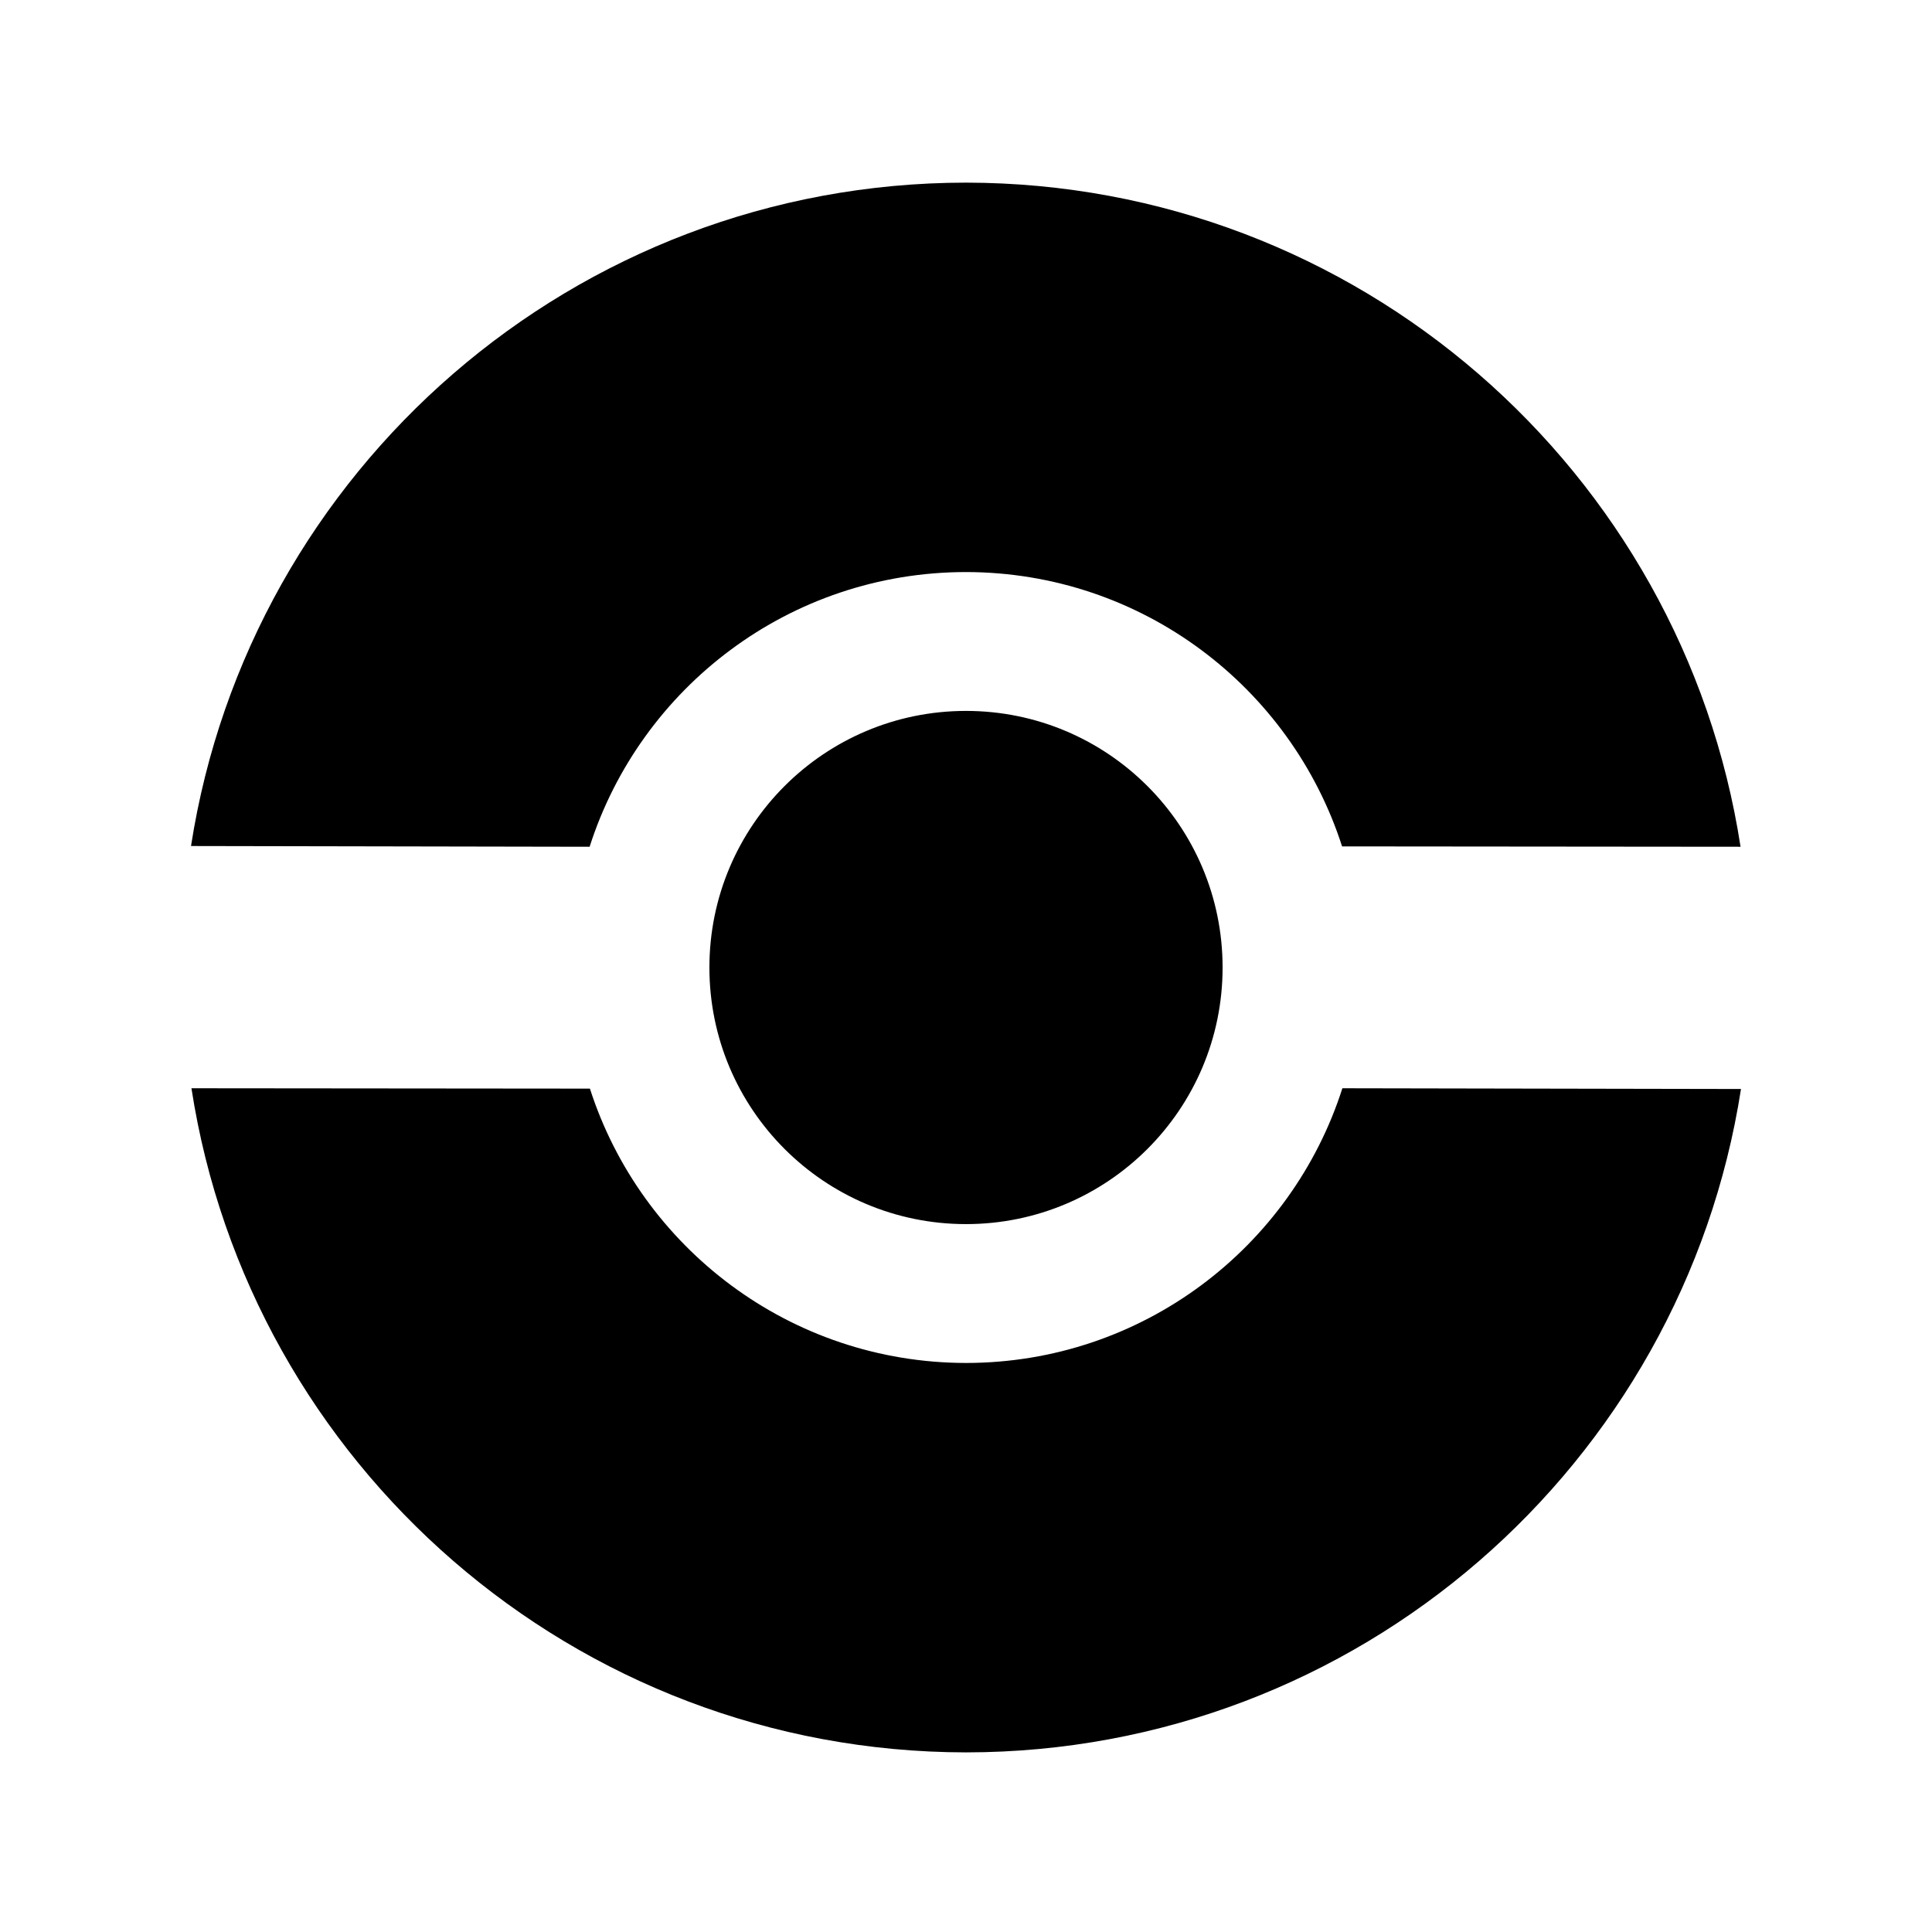
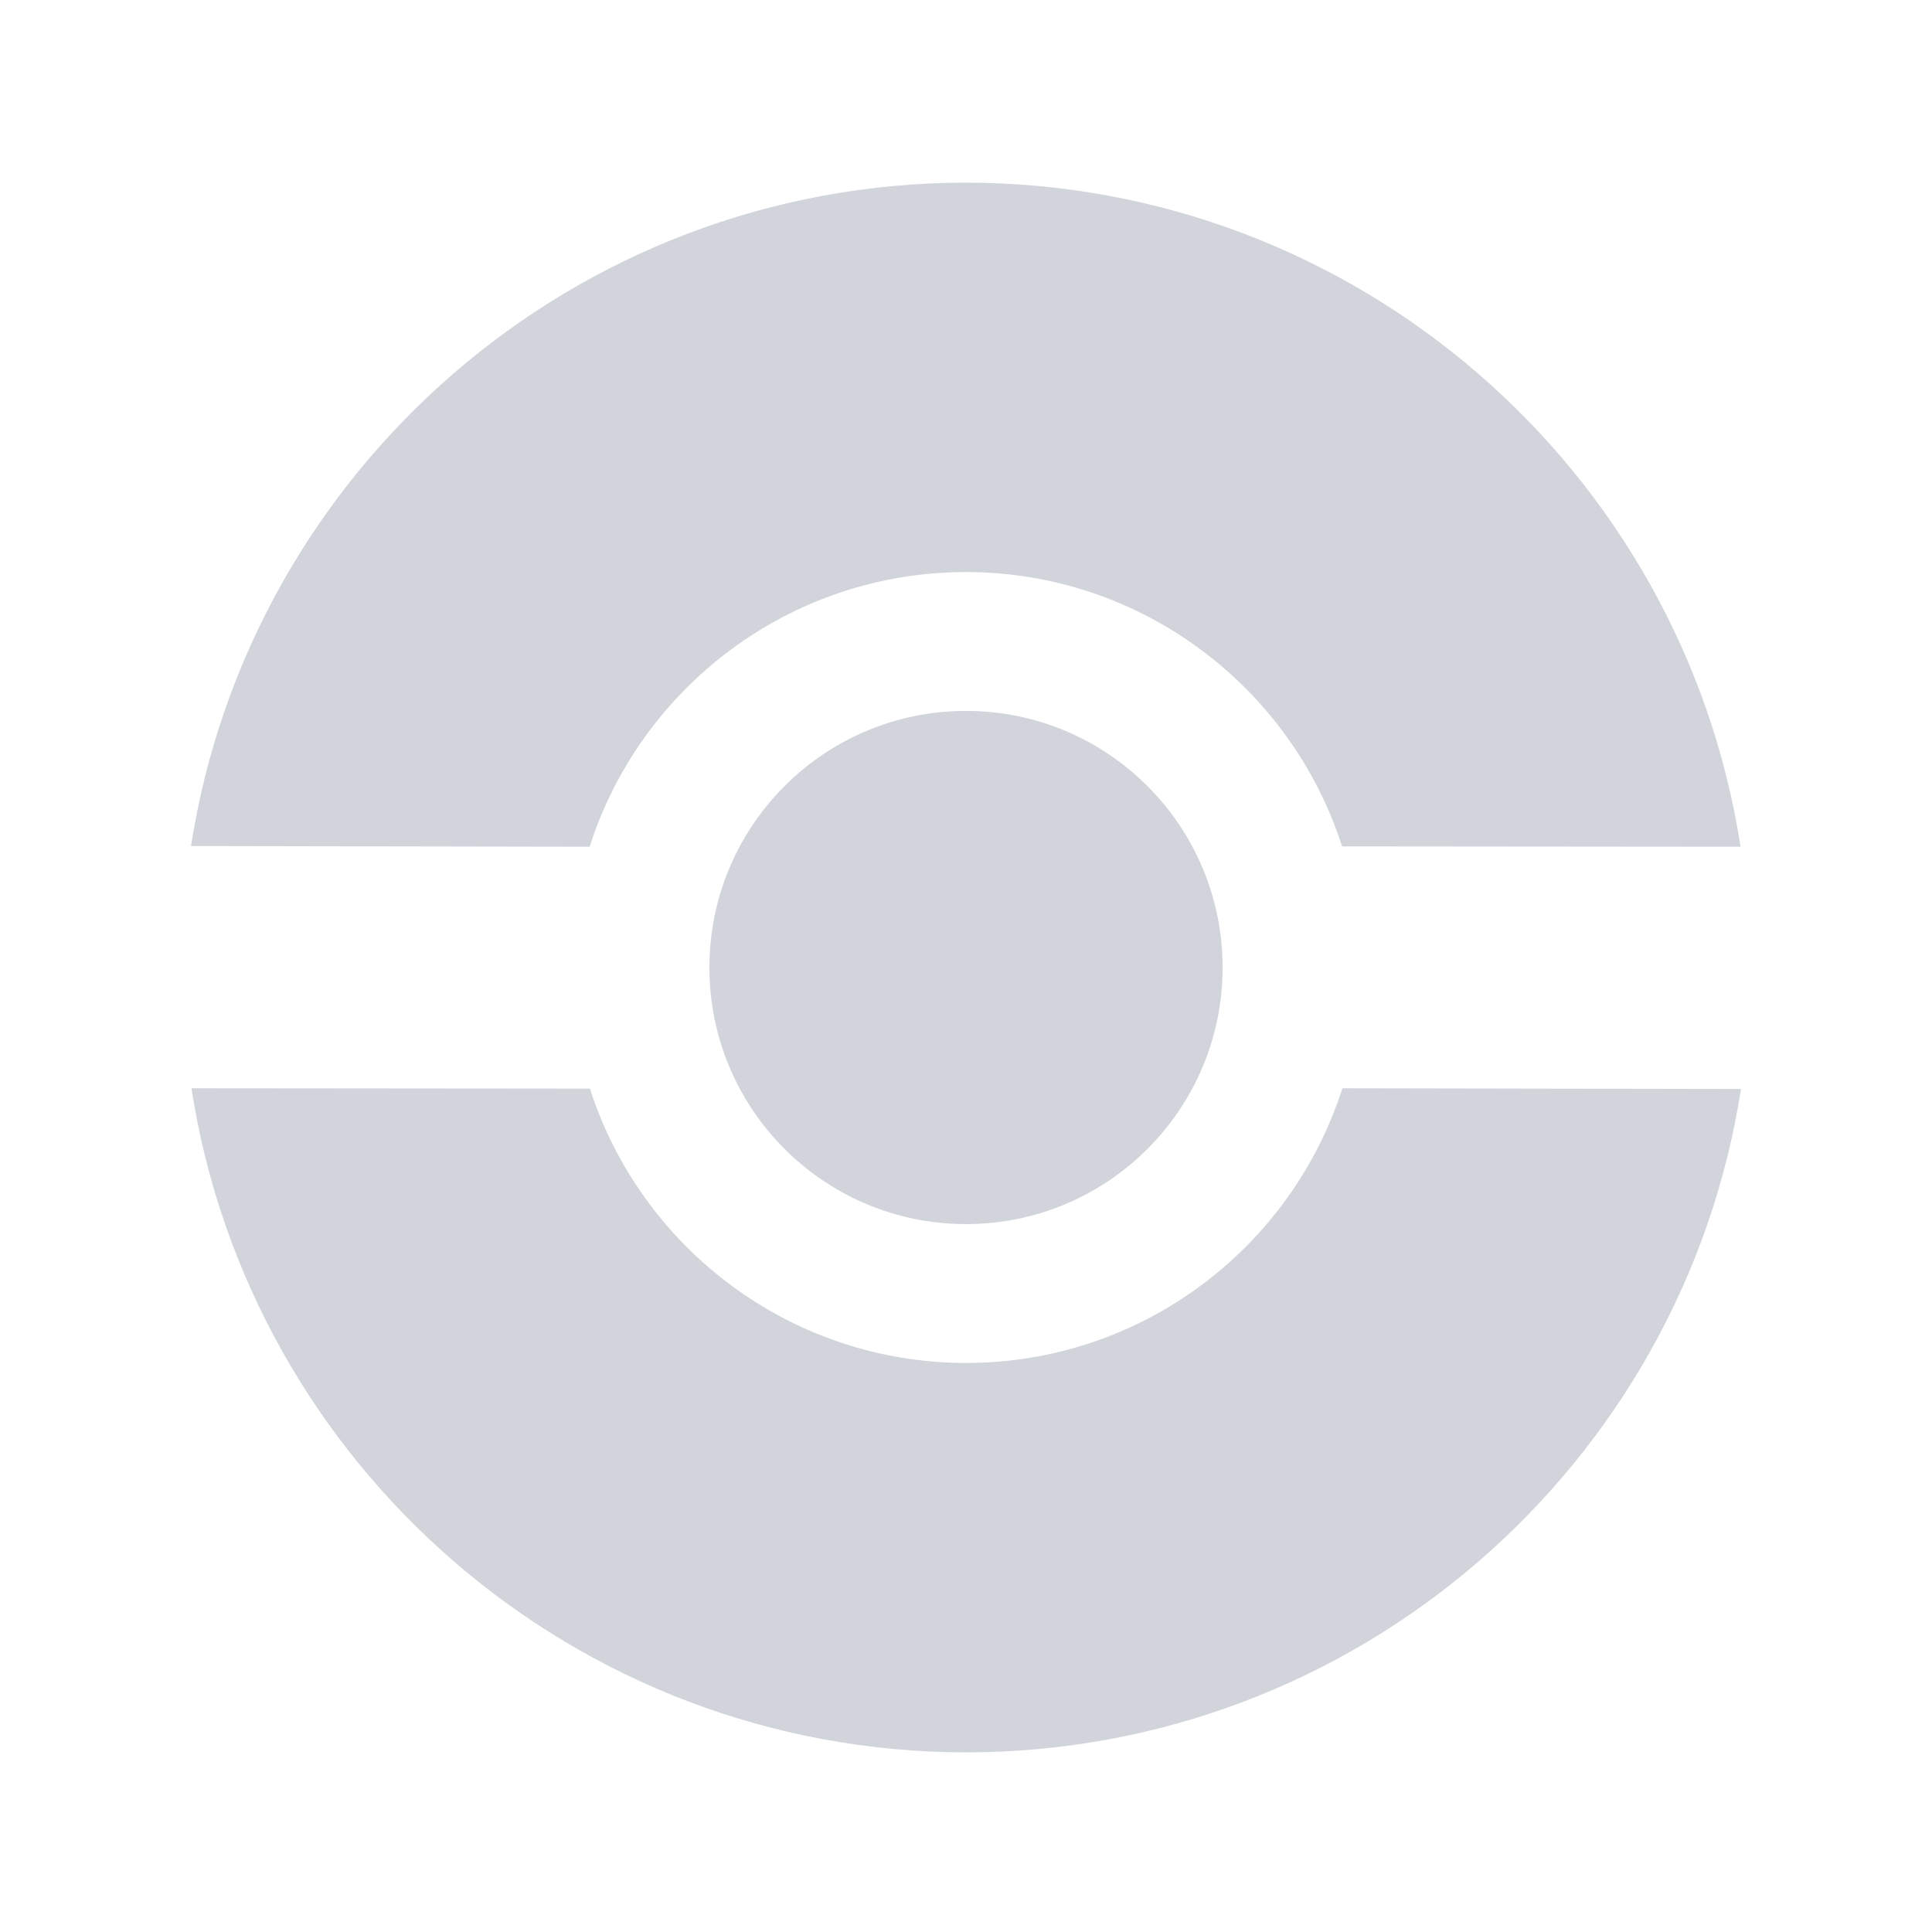
<svg xmlns="http://www.w3.org/2000/svg" width="11.378in" height="11.378in" viewBox="0 0 1024 1024">
-   <path id="pkmn-go-teamless" fill="#000000" stroke="none" stroke-width="1" d="M 512.00,96.80            C 304.28,96.94 132.17,249.33 101.24,448.41              101.24,448.41 312.51,448.80 312.51,448.80              339.50,364.37 418.60,303.25 512.00,303.20              605.25,303.31 684.24,364.33 711.33,448.61              711.33,448.61 922.53,448.80 922.53,448.80              891.82,249.60 719.75,97.06 512.00,96.80              512.00,96.80 512.00,96.80 512.00,96.80 Z            M 512.00,376.80            C 436.89,376.80 376.00,437.69 376.00,512.80              376.00,587.91 436.89,648.80 512.00,648.80              512.00,648.80 512.00,648.80 512.00,648.80              587.11,648.80 648.00,587.91 648.00,512.80              648.00,512.80 648.00,512.80 648.00,512.80              648.00,437.69 587.11,376.80 512.00,376.80              512.00,376.80 512.00,376.80 512.00,376.80              512.00,376.80 512.00,376.80 512.00,376.80 Z            M 101.47,576.80            C 132.18,776.00 304.25,928.54 512.00,928.80              719.72,928.66 891.83,776.27 922.76,577.19              922.76,577.19 711.49,576.80 711.49,576.80              684.50,661.23 605.40,722.35 512.00,722.40              418.75,722.29 339.76,661.27 312.67,576.99              312.67,576.99 101.47,576.80 101.47,576.80              101.47,576.80 101.47,576.80 101.47,576.80 Z" />
+   <path id="pkmn-go-teamless" fill="#D1D5DB" stroke="none" stroke-width="1" d="M 512.00,96.80            C 304.28,96.94 132.17,249.33 101.24,448.41              101.24,448.41 312.51,448.80 312.51,448.80              339.50,364.37 418.60,303.25 512.00,303.20              605.25,303.31 684.24,364.33 711.33,448.61              711.33,448.61 922.53,448.80 922.53,448.80              891.82,249.60 719.75,97.06 512.00,96.80              512.00,96.80 512.00,96.80 512.00,96.80 Z            M 512.00,376.80            C 436.89,376.80 376.00,437.69 376.00,512.80              376.00,587.91 436.89,648.80 512.00,648.80              512.00,648.80 512.00,648.80 512.00,648.80              587.11,648.80 648.00,587.91 648.00,512.80              648.00,512.80 648.00,512.80 648.00,512.80              648.00,437.69 587.11,376.80 512.00,376.80              512.00,376.80 512.00,376.80 512.00,376.80              512.00,376.80 512.00,376.80 512.00,376.80 Z            M 101.47,576.80            C 132.18,776.00 304.25,928.54 512.00,928.80              719.72,928.66 891.83,776.27 922.76,577.19              922.76,577.19 711.49,576.80 711.49,576.80              684.50,661.23 605.40,722.35 512.00,722.40              418.75,722.29 339.76,661.27 312.67,576.99              312.67,576.99 101.47,576.80 101.47,576.80              101.47,576.80 101.47,576.80 101.47,576.80 Z" />
</svg>
